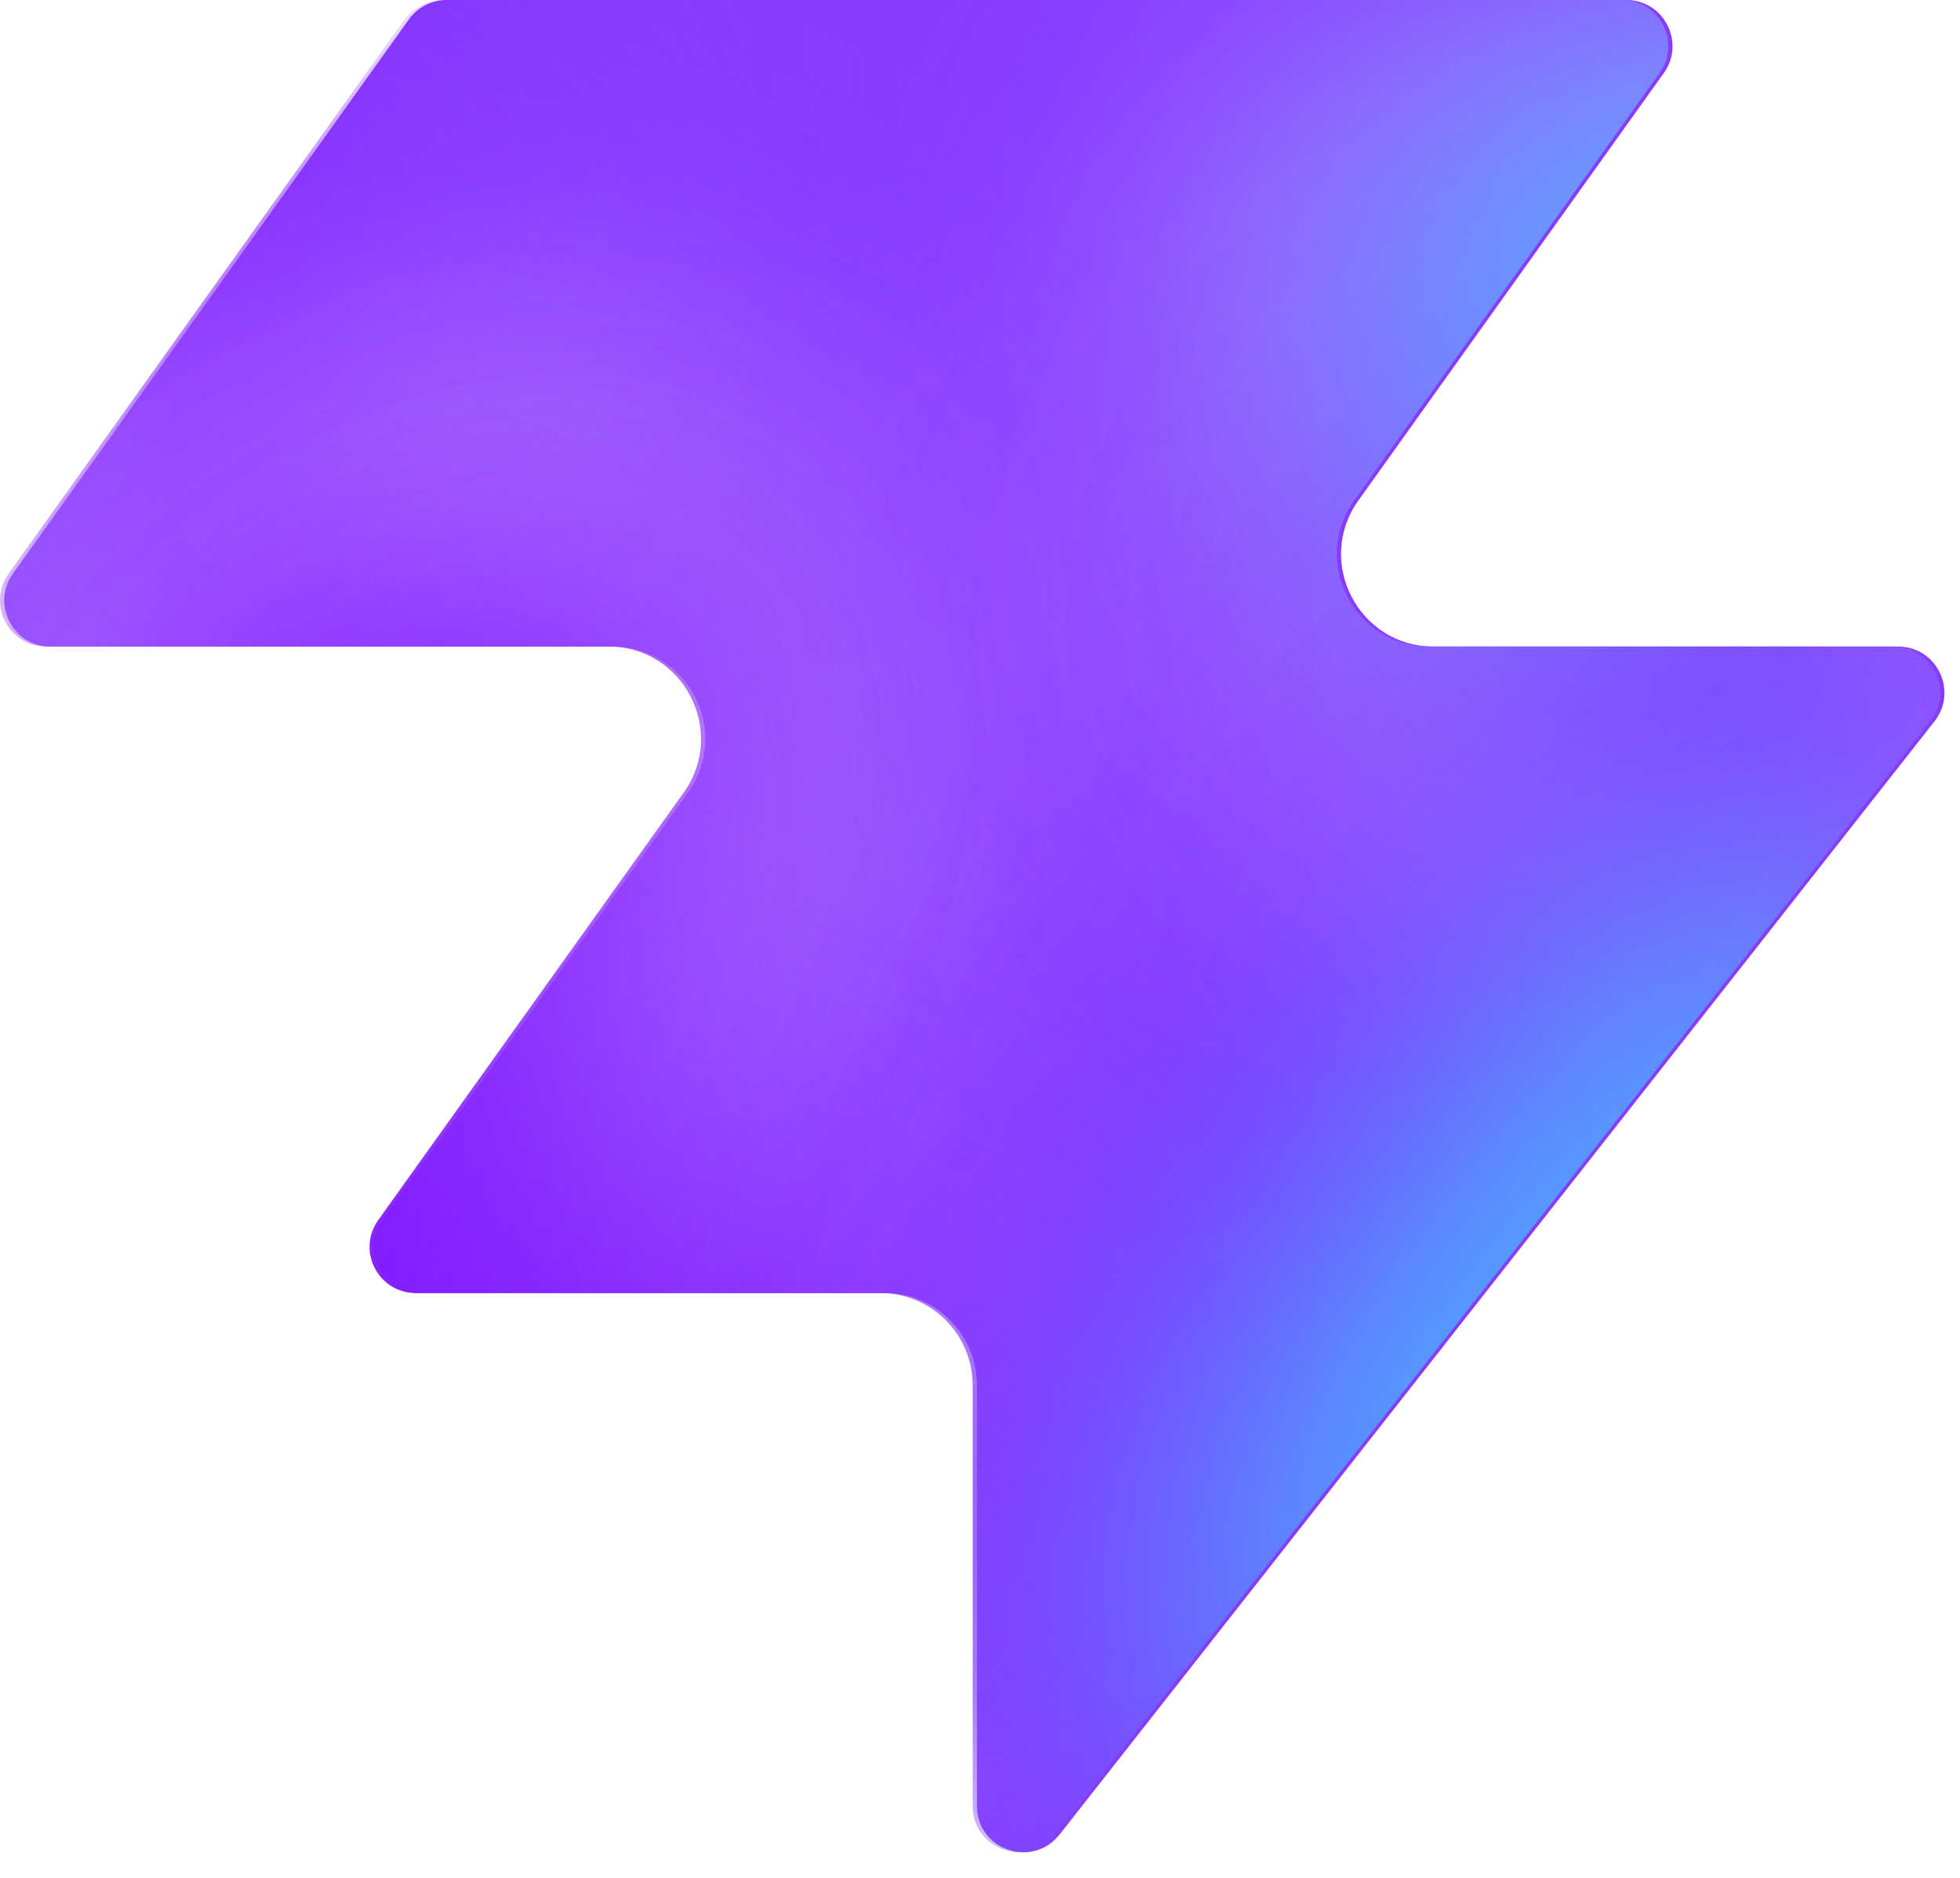
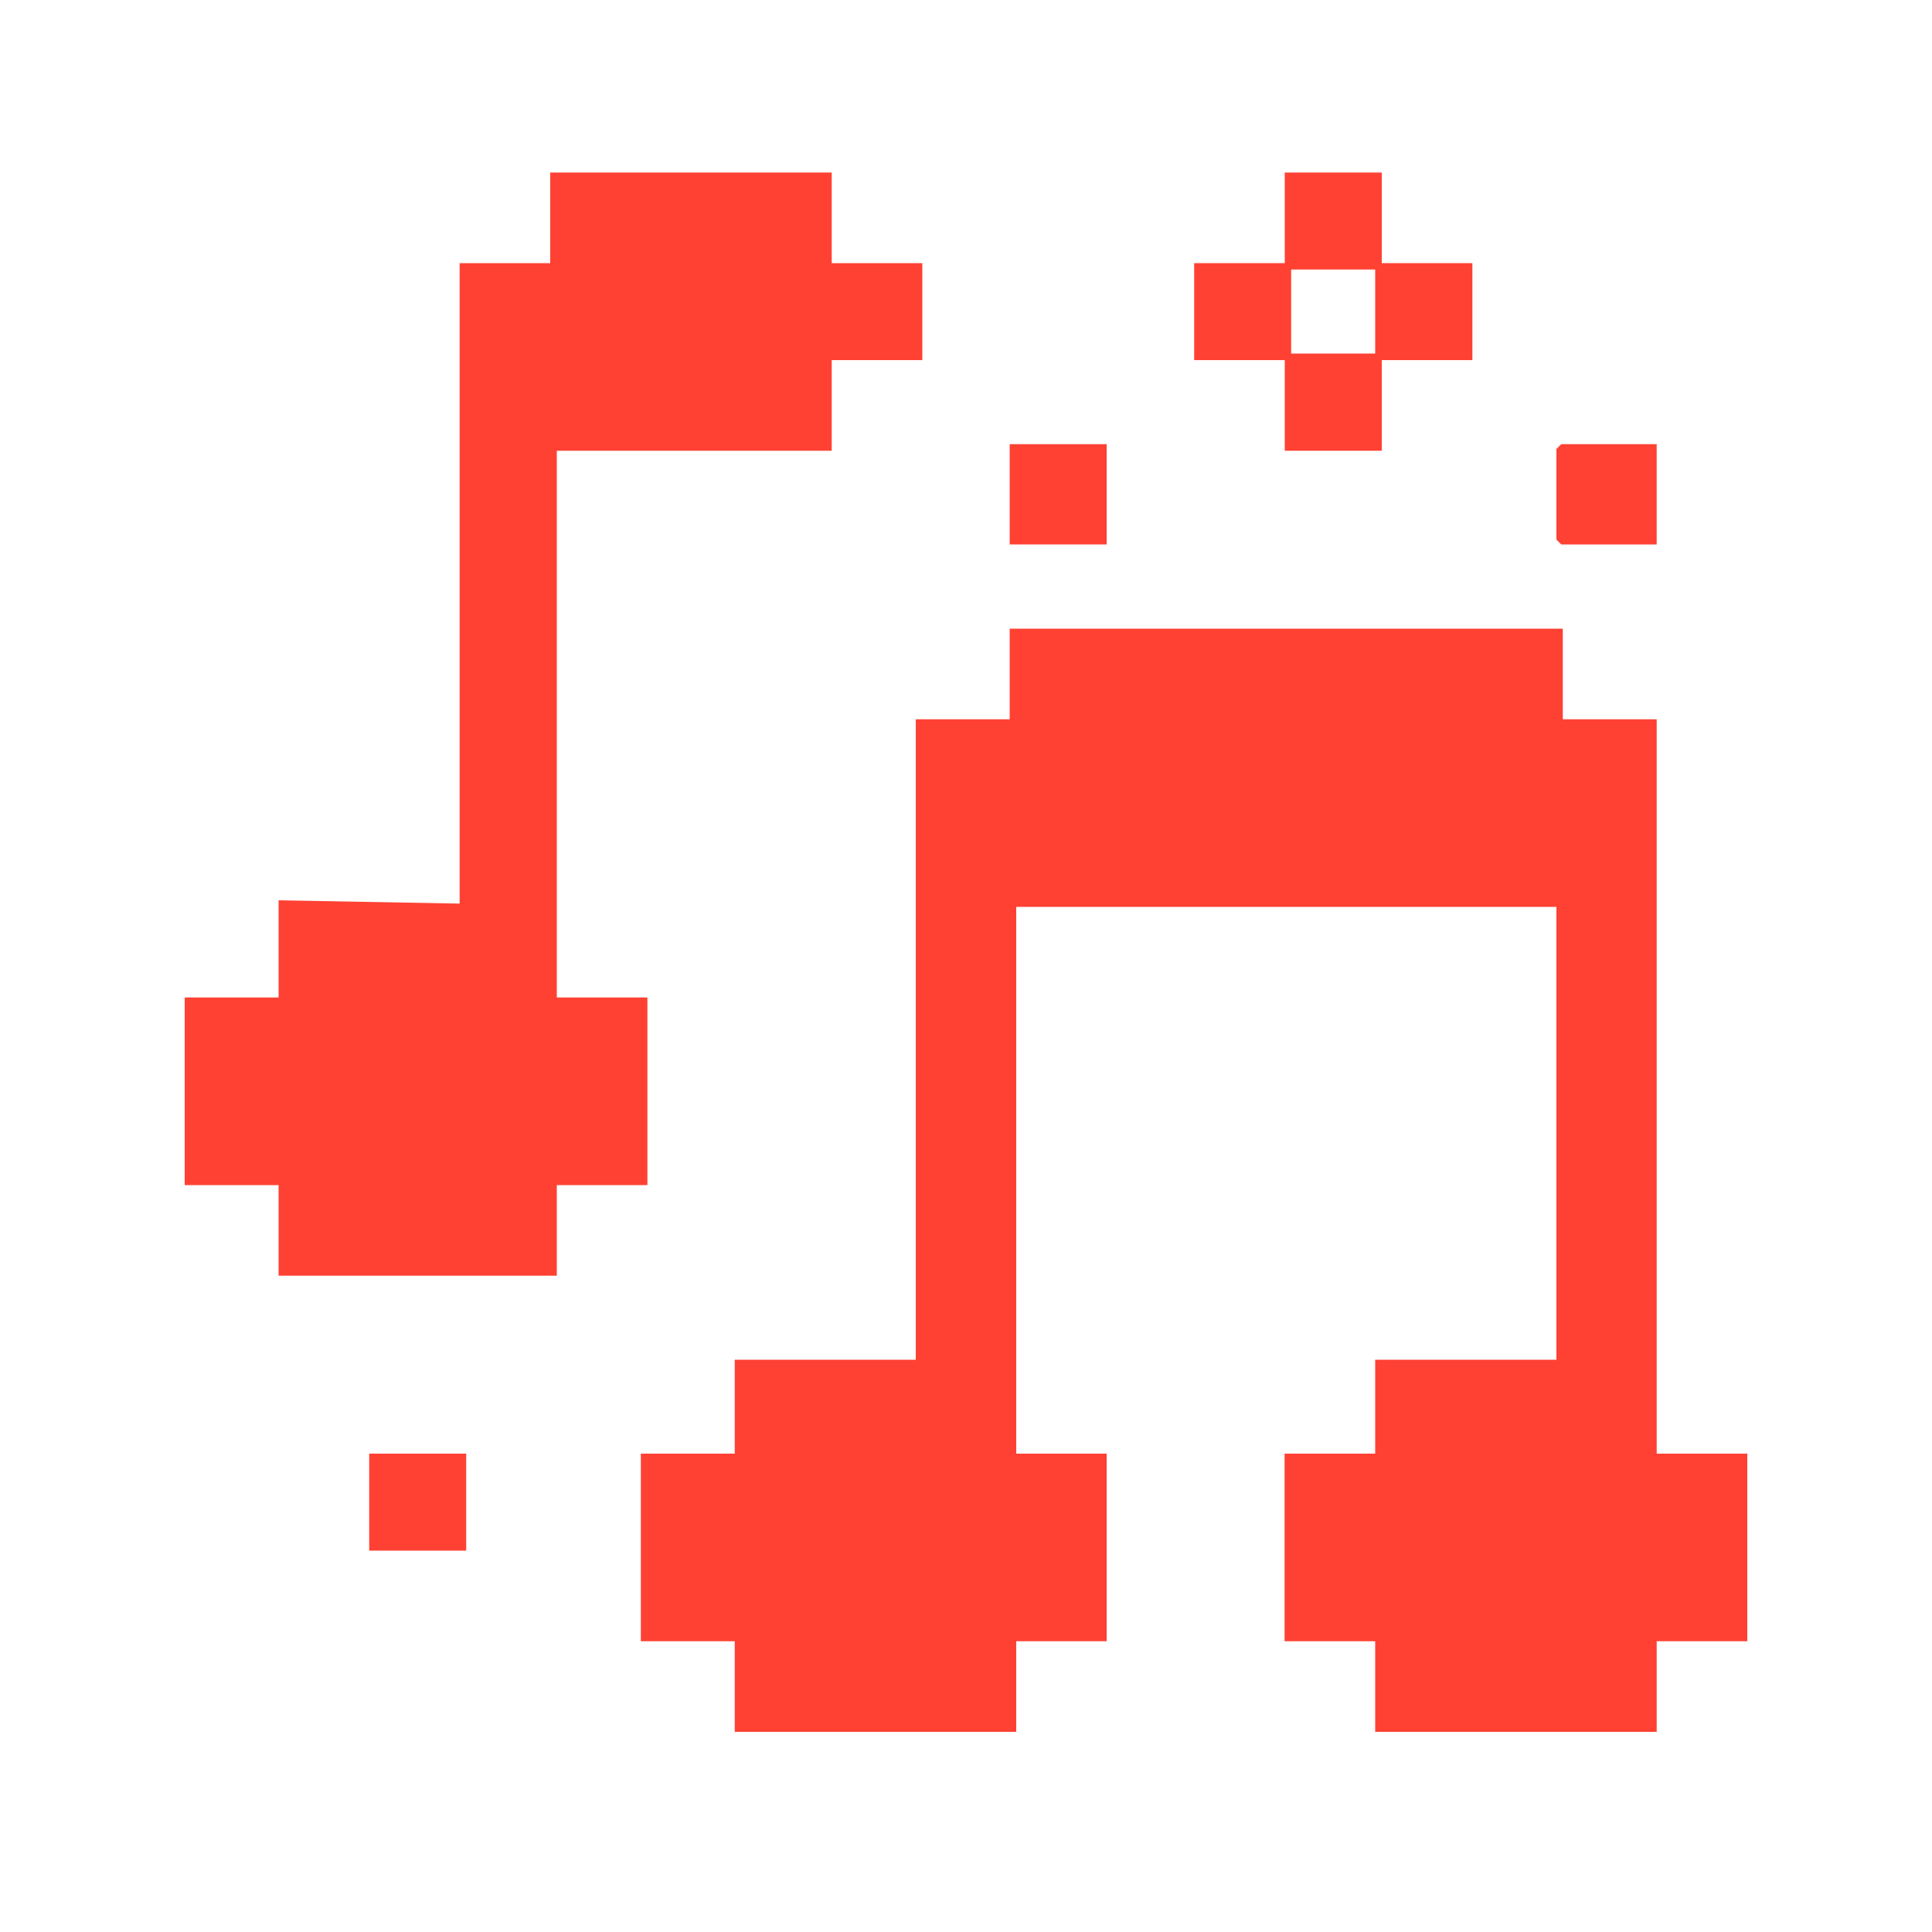
- <svg xmlns="http://www.w3.org/2000/svg" width="48" height="46" fill="none" viewBox="0 0 48 46">
-   <path fill="#863bff" d="M25.946 44.938c-.664.845-2.021.375-2.021-.698V33.937a2.26 2.26 0 0 0-2.262-2.262H10.287c-.92 0-1.456-1.04-.92-1.788l7.48-10.471c1.07-1.497 0-3.578-1.842-3.578H1.237c-.92 0-1.456-1.04-.92-1.788L10.013.474c.214-.297.556-.474.92-.474h28.894c.92 0 1.456 1.04.92 1.788l-7.48 10.471c-1.07 1.498 0 3.579 1.842 3.579h11.377c.943 0 1.473 1.088.89 1.83L25.947 44.94z" style="fill:#863bff;fill:color(display-p3 .525 .23 1);fill-opacity:1" />
-   <mask id="a" width="48" height="46" x="0" y="0" maskUnits="userSpaceOnUse" style="mask-type:alpha">
-     <path fill="#000" d="M25.842 44.938c-.664.844-2.021.375-2.021-.698V33.937a2.26 2.26 0 0 0-2.262-2.262H10.183c-.92 0-1.456-1.04-.92-1.788l7.48-10.471c1.07-1.498 0-3.579-1.842-3.579H1.133c-.92 0-1.456-1.04-.92-1.787L9.91.473c.214-.297.556-.474.92-.474h28.894c.92 0 1.456 1.04.92 1.788l-7.48 10.471c-1.07 1.498 0 3.578 1.842 3.578h11.377c.943 0 1.473 1.088.89 1.832L25.843 44.94z" style="fill:#000;fill-opacity:1" />
-   </mask>
-   <g mask="url(#a)">
-     <g filter="url(#b)">
-       <ellipse cx="5.508" cy="14.704" fill="#ede6ff" rx="5.508" ry="14.704" style="fill:#ede6ff;fill:color(display-p3 .927 .903 1);fill-opacity:1" transform="matrix(.00324 1 1 -.00324 -4.47 31.516)" />
-     </g>
-     <g filter="url(#c)">
-       <ellipse cx="10.399" cy="29.851" fill="#ede6ff" rx="10.399" ry="29.851" style="fill:#ede6ff;fill:color(display-p3 .927 .903 1);fill-opacity:1" transform="matrix(.00324 1 1 -.00324 -39.328 7.883)" />
-     </g>
-     <g filter="url(#d)">
-       <ellipse cx="5.508" cy="30.487" fill="#7e14ff" rx="5.508" ry="30.487" style="fill:#7e14ff;fill:color(display-p3 .492 .077 1);fill-opacity:1" transform="rotate(89.814 -25.913 -14.639)scale(1 -1)" />
-     </g>
-     <g filter="url(#e)">
-       <ellipse cx="5.508" cy="30.599" fill="#7e14ff" rx="5.508" ry="30.599" style="fill:#7e14ff;fill:color(display-p3 .492 .077 1);fill-opacity:1" transform="rotate(89.814 -32.644 -3.334)scale(1 -1)" />
-     </g>
-     <g filter="url(#f)">
-       <ellipse cx="5.508" cy="30.599" fill="#7e14ff" rx="5.508" ry="30.599" style="fill:#7e14ff;fill:color(display-p3 .492 .077 1);fill-opacity:1" transform="matrix(.00324 1 1 -.00324 -34.34 30.47)" />
-     </g>
-     <g filter="url(#g)">
-       <ellipse cx="14.072" cy="22.078" fill="#ede6ff" rx="14.072" ry="22.078" style="fill:#ede6ff;fill:color(display-p3 .927 .903 1);fill-opacity:1" transform="rotate(93.35 24.506 48.493)scale(-1 1)" />
-     </g>
-     <g filter="url(#h)">
-       <ellipse cx="3.47" cy="21.501" fill="#7e14ff" rx="3.47" ry="21.501" style="fill:#7e14ff;fill:color(display-p3 .492 .077 1);fill-opacity:1" transform="rotate(89.009 28.708 47.59)scale(-1 1)" />
-     </g>
-     <g filter="url(#i)">
-       <ellipse cx="3.47" cy="21.501" fill="#7e14ff" rx="3.47" ry="21.501" style="fill:#7e14ff;fill:color(display-p3 .492 .077 1);fill-opacity:1" transform="rotate(89.009 28.708 47.59)scale(-1 1)" />
-     </g>
-     <g filter="url(#j)">
-       <ellipse cx=".387" cy="8.972" fill="#7e14ff" rx="4.407" ry="29.108" style="fill:#7e14ff;fill:color(display-p3 .492 .077 1);fill-opacity:1" transform="rotate(39.51 .387 8.972)" />
-     </g>
-     <g filter="url(#k)">
-       <ellipse cx="47.523" cy="-6.092" fill="#7e14ff" rx="4.407" ry="29.108" style="fill:#7e14ff;fill:color(display-p3 .492 .077 1);fill-opacity:1" transform="rotate(37.892 47.523 -6.092)" />
-     </g>
-     <g filter="url(#l)">
-       <ellipse cx="41.412" cy="6.333" fill="#47bfff" rx="5.971" ry="9.665" style="fill:#47bfff;fill:color(display-p3 .28 .748 1);fill-opacity:1" transform="rotate(37.892 41.412 6.333)" />
-     </g>
-     <g filter="url(#m)">
-       <ellipse cx="-1.879" cy="38.332" fill="#7e14ff" rx="4.407" ry="29.108" style="fill:#7e14ff;fill:color(display-p3 .492 .077 1);fill-opacity:1" transform="rotate(37.892 -1.88 38.332)" />
-     </g>
-     <g filter="url(#n)">
-       <ellipse cx="-1.879" cy="38.332" fill="#7e14ff" rx="4.407" ry="29.108" style="fill:#7e14ff;fill:color(display-p3 .492 .077 1);fill-opacity:1" transform="rotate(37.892 -1.88 38.332)" />
-     </g>
-     <g filter="url(#o)">
-       <ellipse cx="35.651" cy="29.907" fill="#7e14ff" rx="4.407" ry="29.108" style="fill:#7e14ff;fill:color(display-p3 .492 .077 1);fill-opacity:1" transform="rotate(37.892 35.651 29.907)" />
-     </g>
-     <g filter="url(#p)">
-       <ellipse cx="38.418" cy="32.4" fill="#47bfff" rx="5.971" ry="15.297" style="fill:#47bfff;fill:color(display-p3 .28 .748 1);fill-opacity:1" transform="rotate(37.892 38.418 32.4)" />
+ <svg xmlns="http://www.w3.org/2000/svg" id="Layer_1" version="1.1" viewBox="0 0 100 100">
+   <defs>
+     <style>
+       .st0 {
+         fill: #ff4133;
+       }
+     </style>
+   </defs>
+   <g id="OBlQAU">
+     <g>
+       <polygon class="st0" points="80.89 32.54 80.89 37.23 85.75 37.23 85.75 75.24 90.44 75.24 90.44 84.95 85.75 84.95 85.75 89.64 71.18 89.64 71.18 84.95 66.49 84.95 66.49 75.24 71.18 75.24 71.18 70.38 80.56 70.38 80.56 46.94 52.6 46.94 52.6 75.24 57.28 75.24 57.28 84.95 52.6 84.95 52.6 89.64 38.03 89.64 38.03 84.95 33.17 84.95 33.17 75.24 38.03 75.24 38.03 70.38 47.4 70.38 47.4 37.23 52.26 37.23 52.26 32.54 80.89 32.54" />
+       <polygon class="st0" points="43.05 8.93 43.05 13.62 47.74 13.62 47.74 18.64 43.05 18.64 43.05 23.33 28.82 23.33 28.82 51.63 33.51 51.63 33.51 61.34 28.82 61.34 28.82 66.03 14.42 66.03 14.42 61.34 9.56 61.34 9.56 51.63 14.42 51.63 14.42 46.6 23.79 46.77 23.79 13.62 28.48 13.62 28.48 8.93 43.05 8.93" />
+       <path class="st0" d="M71.52,8.93v4.69h4.69v5.02h-4.69v4.69h-5.02v-4.69h-4.69v-5.02h4.69v-4.69h5.02ZM66.83,13.95v4.35h4.35v-4.35h-4.35Z" />
+       <polygon class="st0" points="85.75 22.99 85.75 28.18 80.81 28.18 80.56 27.93 80.56 23.24 80.81 22.99 85.75 22.99" />
+       <rect class="st0" x="52.26" y="22.99" width="5.02" height="5.19" />
+       <rect class="st0" x="19.11" y="75.24" width="5.02" height="5.02" />
    </g>
  </g>
-   <defs>
-     <filter id="b" width="60.045" height="41.654" x="-19.77" y="16.149" color-interpolation-filters="sRGB" filterUnits="userSpaceOnUse">
-       <feFlood flood-opacity="0" result="BackgroundImageFix" />
-       <feBlend in="SourceGraphic" in2="BackgroundImageFix" result="shape" />
-       <feGaussianBlur result="effect1_foregroundBlur_2002_17158" stdDeviation="7.659" />
-     </filter>
-     <filter id="c" width="90.34" height="51.437" x="-54.613" y="-7.533" color-interpolation-filters="sRGB" filterUnits="userSpaceOnUse">
-       <feFlood flood-opacity="0" result="BackgroundImageFix" />
-       <feBlend in="SourceGraphic" in2="BackgroundImageFix" result="shape" />
-       <feGaussianBlur result="effect1_foregroundBlur_2002_17158" stdDeviation="7.659" />
-     </filter>
-     <filter id="d" width="79.355" height="29.4" x="-49.64" y="2.03" color-interpolation-filters="sRGB" filterUnits="userSpaceOnUse">
-       <feFlood flood-opacity="0" result="BackgroundImageFix" />
-       <feBlend in="SourceGraphic" in2="BackgroundImageFix" result="shape" />
-       <feGaussianBlur result="effect1_foregroundBlur_2002_17158" stdDeviation="4.596" />
-     </filter>
-     <filter id="e" width="79.579" height="29.4" x="-45.045" y="20.029" color-interpolation-filters="sRGB" filterUnits="userSpaceOnUse">
-       <feFlood flood-opacity="0" result="BackgroundImageFix" />
-       <feBlend in="SourceGraphic" in2="BackgroundImageFix" result="shape" />
-       <feGaussianBlur result="effect1_foregroundBlur_2002_17158" stdDeviation="4.596" />
-     </filter>
-     <filter id="f" width="79.579" height="29.4" x="-43.513" y="21.178" color-interpolation-filters="sRGB" filterUnits="userSpaceOnUse">
-       <feFlood flood-opacity="0" result="BackgroundImageFix" />
-       <feBlend in="SourceGraphic" in2="BackgroundImageFix" result="shape" />
-       <feGaussianBlur result="effect1_foregroundBlur_2002_17158" stdDeviation="4.596" />
-     </filter>
-     <filter id="g" width="74.749" height="58.852" x="15.756" y="-17.901" color-interpolation-filters="sRGB" filterUnits="userSpaceOnUse">
-       <feFlood flood-opacity="0" result="BackgroundImageFix" />
-       <feBlend in="SourceGraphic" in2="BackgroundImageFix" result="shape" />
-       <feGaussianBlur result="effect1_foregroundBlur_2002_17158" stdDeviation="7.659" />
-     </filter>
-     <filter id="h" width="61.377" height="25.362" x="23.548" y="2.284" color-interpolation-filters="sRGB" filterUnits="userSpaceOnUse">
-       <feFlood flood-opacity="0" result="BackgroundImageFix" />
-       <feBlend in="SourceGraphic" in2="BackgroundImageFix" result="shape" />
-       <feGaussianBlur result="effect1_foregroundBlur_2002_17158" stdDeviation="4.596" />
-     </filter>
-     <filter id="i" width="61.377" height="25.362" x="23.548" y="2.284" color-interpolation-filters="sRGB" filterUnits="userSpaceOnUse">
-       <feFlood flood-opacity="0" result="BackgroundImageFix" />
-       <feBlend in="SourceGraphic" in2="BackgroundImageFix" result="shape" />
-       <feGaussianBlur result="effect1_foregroundBlur_2002_17158" stdDeviation="4.596" />
-     </filter>
-     <filter id="j" width="56.045" height="63.649" x="-27.636" y="-22.853" color-interpolation-filters="sRGB" filterUnits="userSpaceOnUse">
-       <feFlood flood-opacity="0" result="BackgroundImageFix" />
-       <feBlend in="SourceGraphic" in2="BackgroundImageFix" result="shape" />
-       <feGaussianBlur result="effect1_foregroundBlur_2002_17158" stdDeviation="4.596" />
-     </filter>
-     <filter id="k" width="54.814" height="64.646" x="20.116" y="-38.415" color-interpolation-filters="sRGB" filterUnits="userSpaceOnUse">
-       <feFlood flood-opacity="0" result="BackgroundImageFix" />
-       <feBlend in="SourceGraphic" in2="BackgroundImageFix" result="shape" />
-       <feGaussianBlur result="effect1_foregroundBlur_2002_17158" stdDeviation="4.596" />
-     </filter>
-     <filter id="l" width="33.541" height="35.313" x="24.641" y="-11.323" color-interpolation-filters="sRGB" filterUnits="userSpaceOnUse">
-       <feFlood flood-opacity="0" result="BackgroundImageFix" />
-       <feBlend in="SourceGraphic" in2="BackgroundImageFix" result="shape" />
-       <feGaussianBlur result="effect1_foregroundBlur_2002_17158" stdDeviation="4.596" />
-     </filter>
-     <filter id="m" width="54.814" height="64.646" x="-29.286" y="6.009" color-interpolation-filters="sRGB" filterUnits="userSpaceOnUse">
-       <feFlood flood-opacity="0" result="BackgroundImageFix" />
-       <feBlend in="SourceGraphic" in2="BackgroundImageFix" result="shape" />
-       <feGaussianBlur result="effect1_foregroundBlur_2002_17158" stdDeviation="4.596" />
-     </filter>
-     <filter id="n" width="54.814" height="64.646" x="-29.286" y="6.009" color-interpolation-filters="sRGB" filterUnits="userSpaceOnUse">
-       <feFlood flood-opacity="0" result="BackgroundImageFix" />
-       <feBlend in="SourceGraphic" in2="BackgroundImageFix" result="shape" />
-       <feGaussianBlur result="effect1_foregroundBlur_2002_17158" stdDeviation="4.596" />
-     </filter>
-     <filter id="o" width="54.814" height="64.646" x="8.244" y="-2.416" color-interpolation-filters="sRGB" filterUnits="userSpaceOnUse">
-       <feFlood flood-opacity="0" result="BackgroundImageFix" />
-       <feBlend in="SourceGraphic" in2="BackgroundImageFix" result="shape" />
-       <feGaussianBlur result="effect1_foregroundBlur_2002_17158" stdDeviation="4.596" />
-     </filter>
-     <filter id="p" width="39.409" height="43.623" x="18.713" y="10.588" color-interpolation-filters="sRGB" filterUnits="userSpaceOnUse">
-       <feFlood flood-opacity="0" result="BackgroundImageFix" />
-       <feBlend in="SourceGraphic" in2="BackgroundImageFix" result="shape" />
-       <feGaussianBlur result="effect1_foregroundBlur_2002_17158" stdDeviation="4.596" />
-     </filter>
-   </defs>
</svg>
